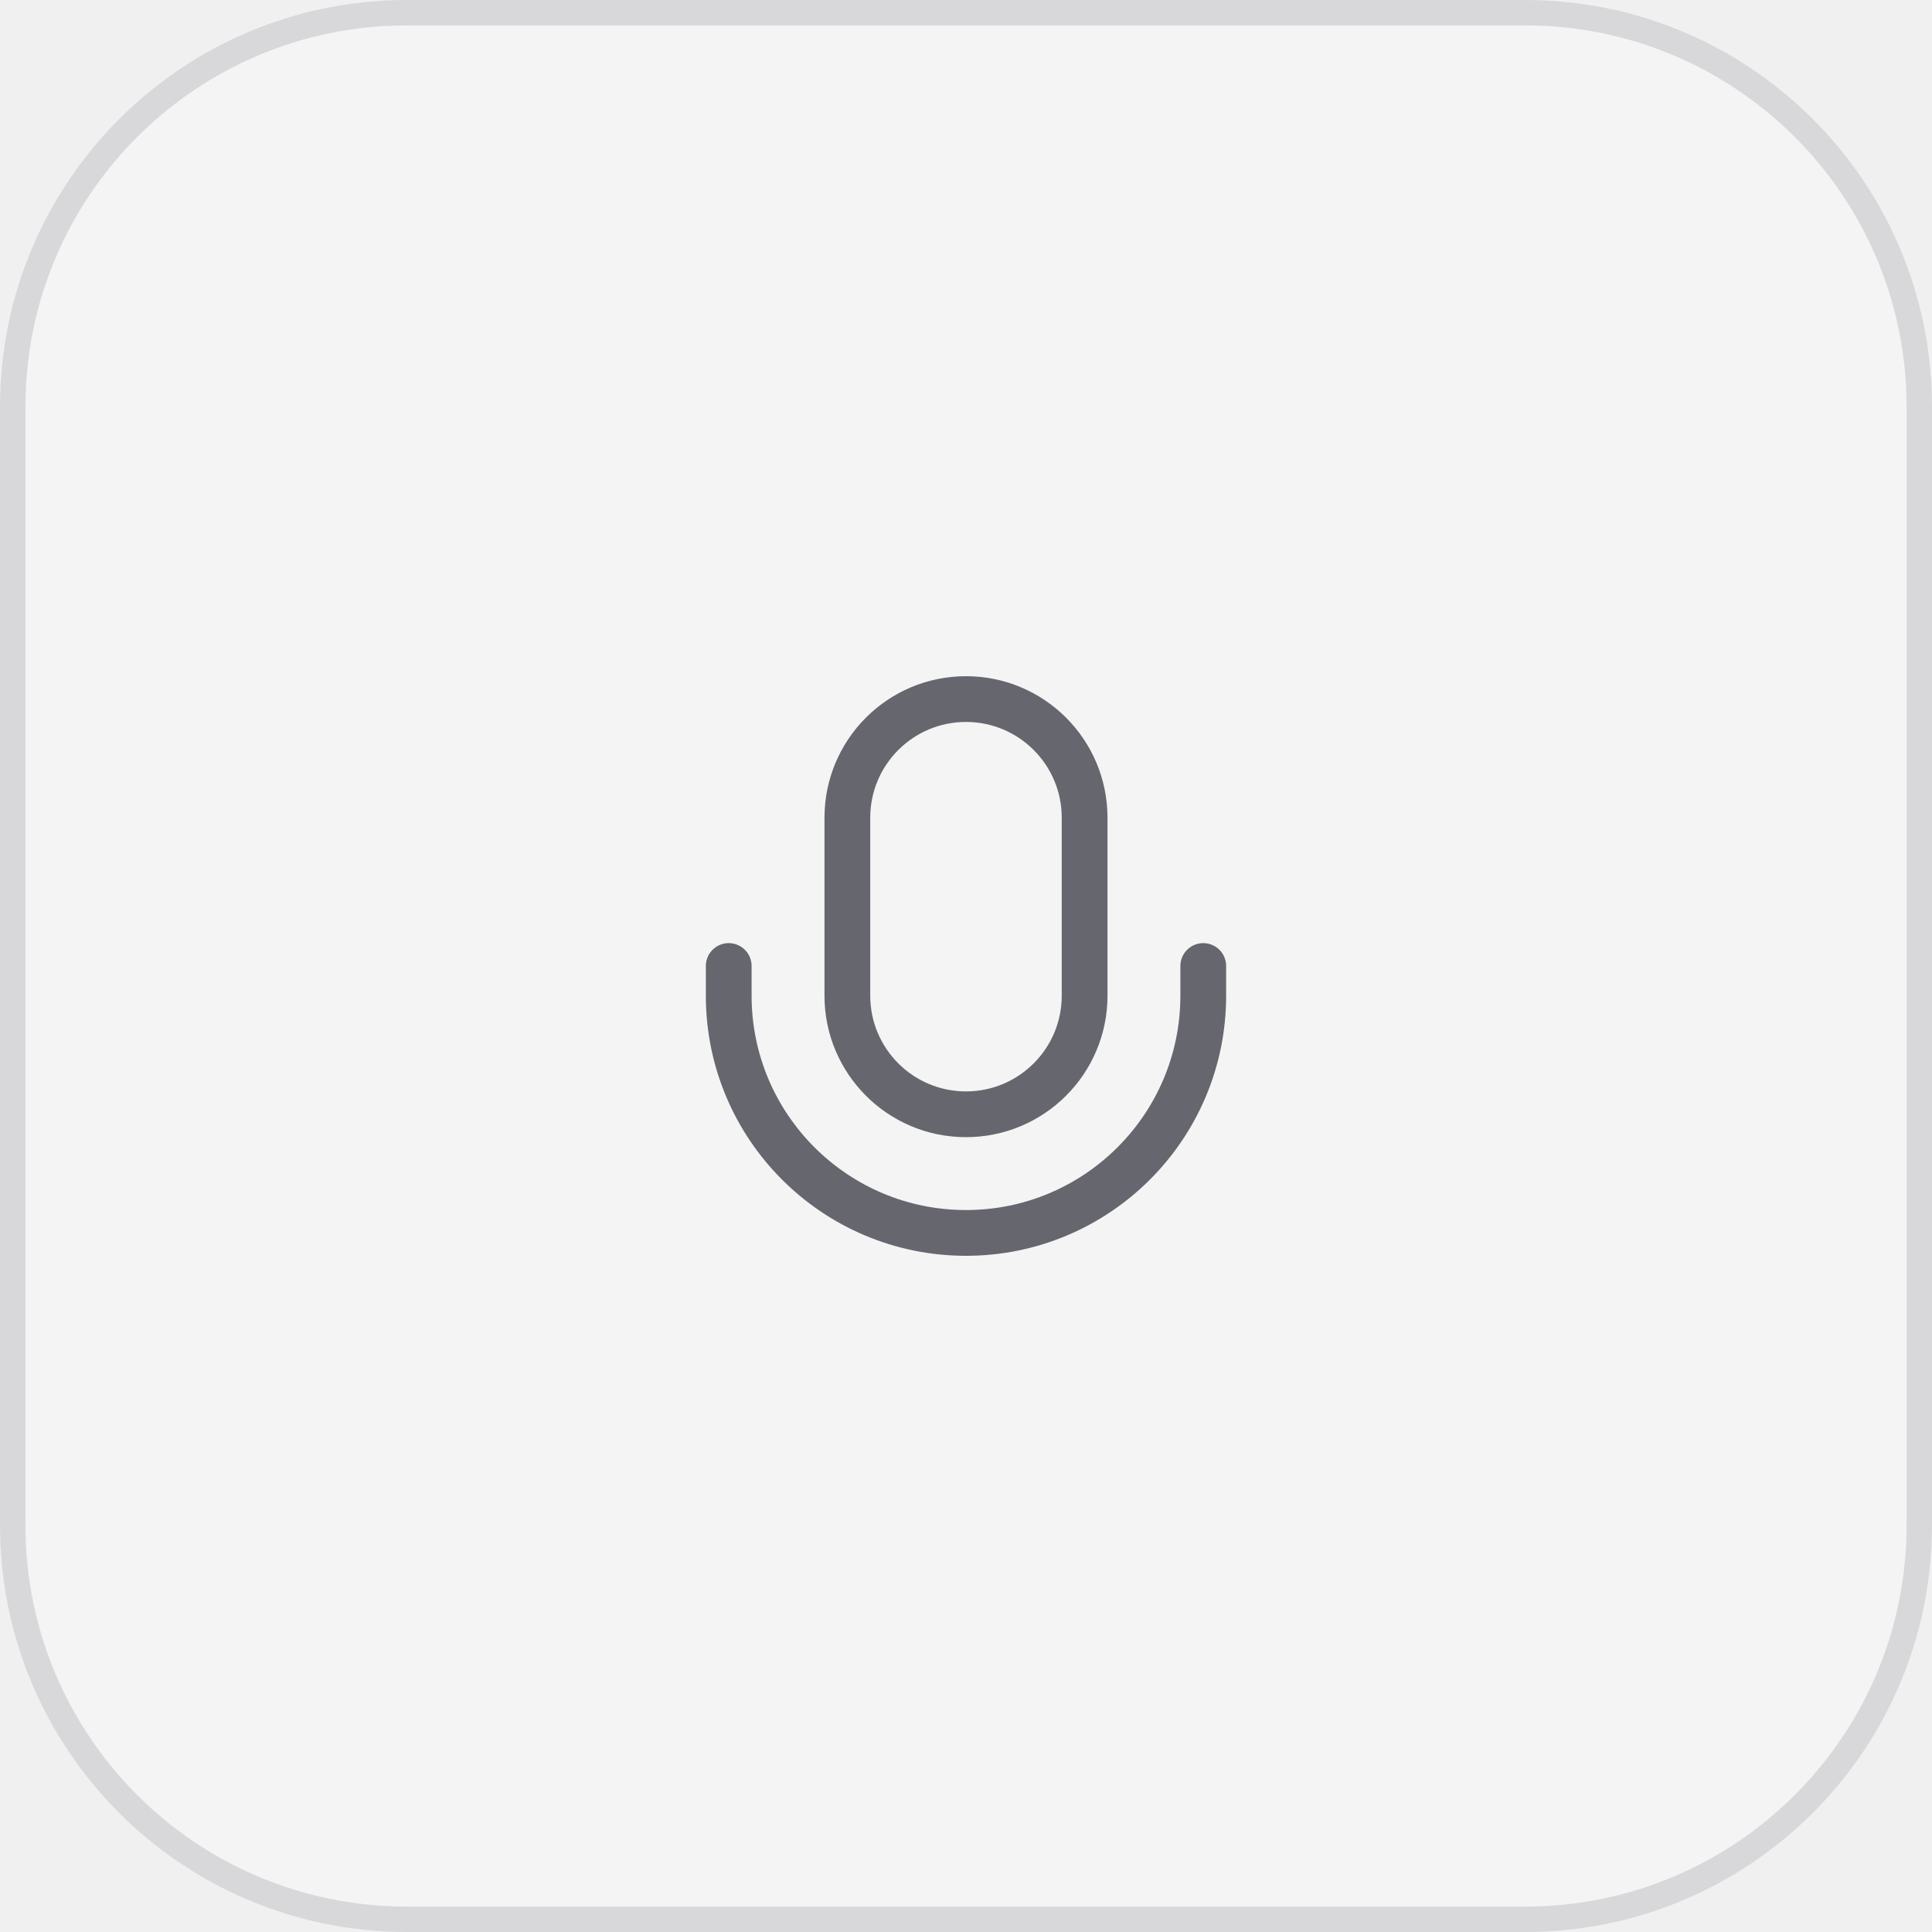
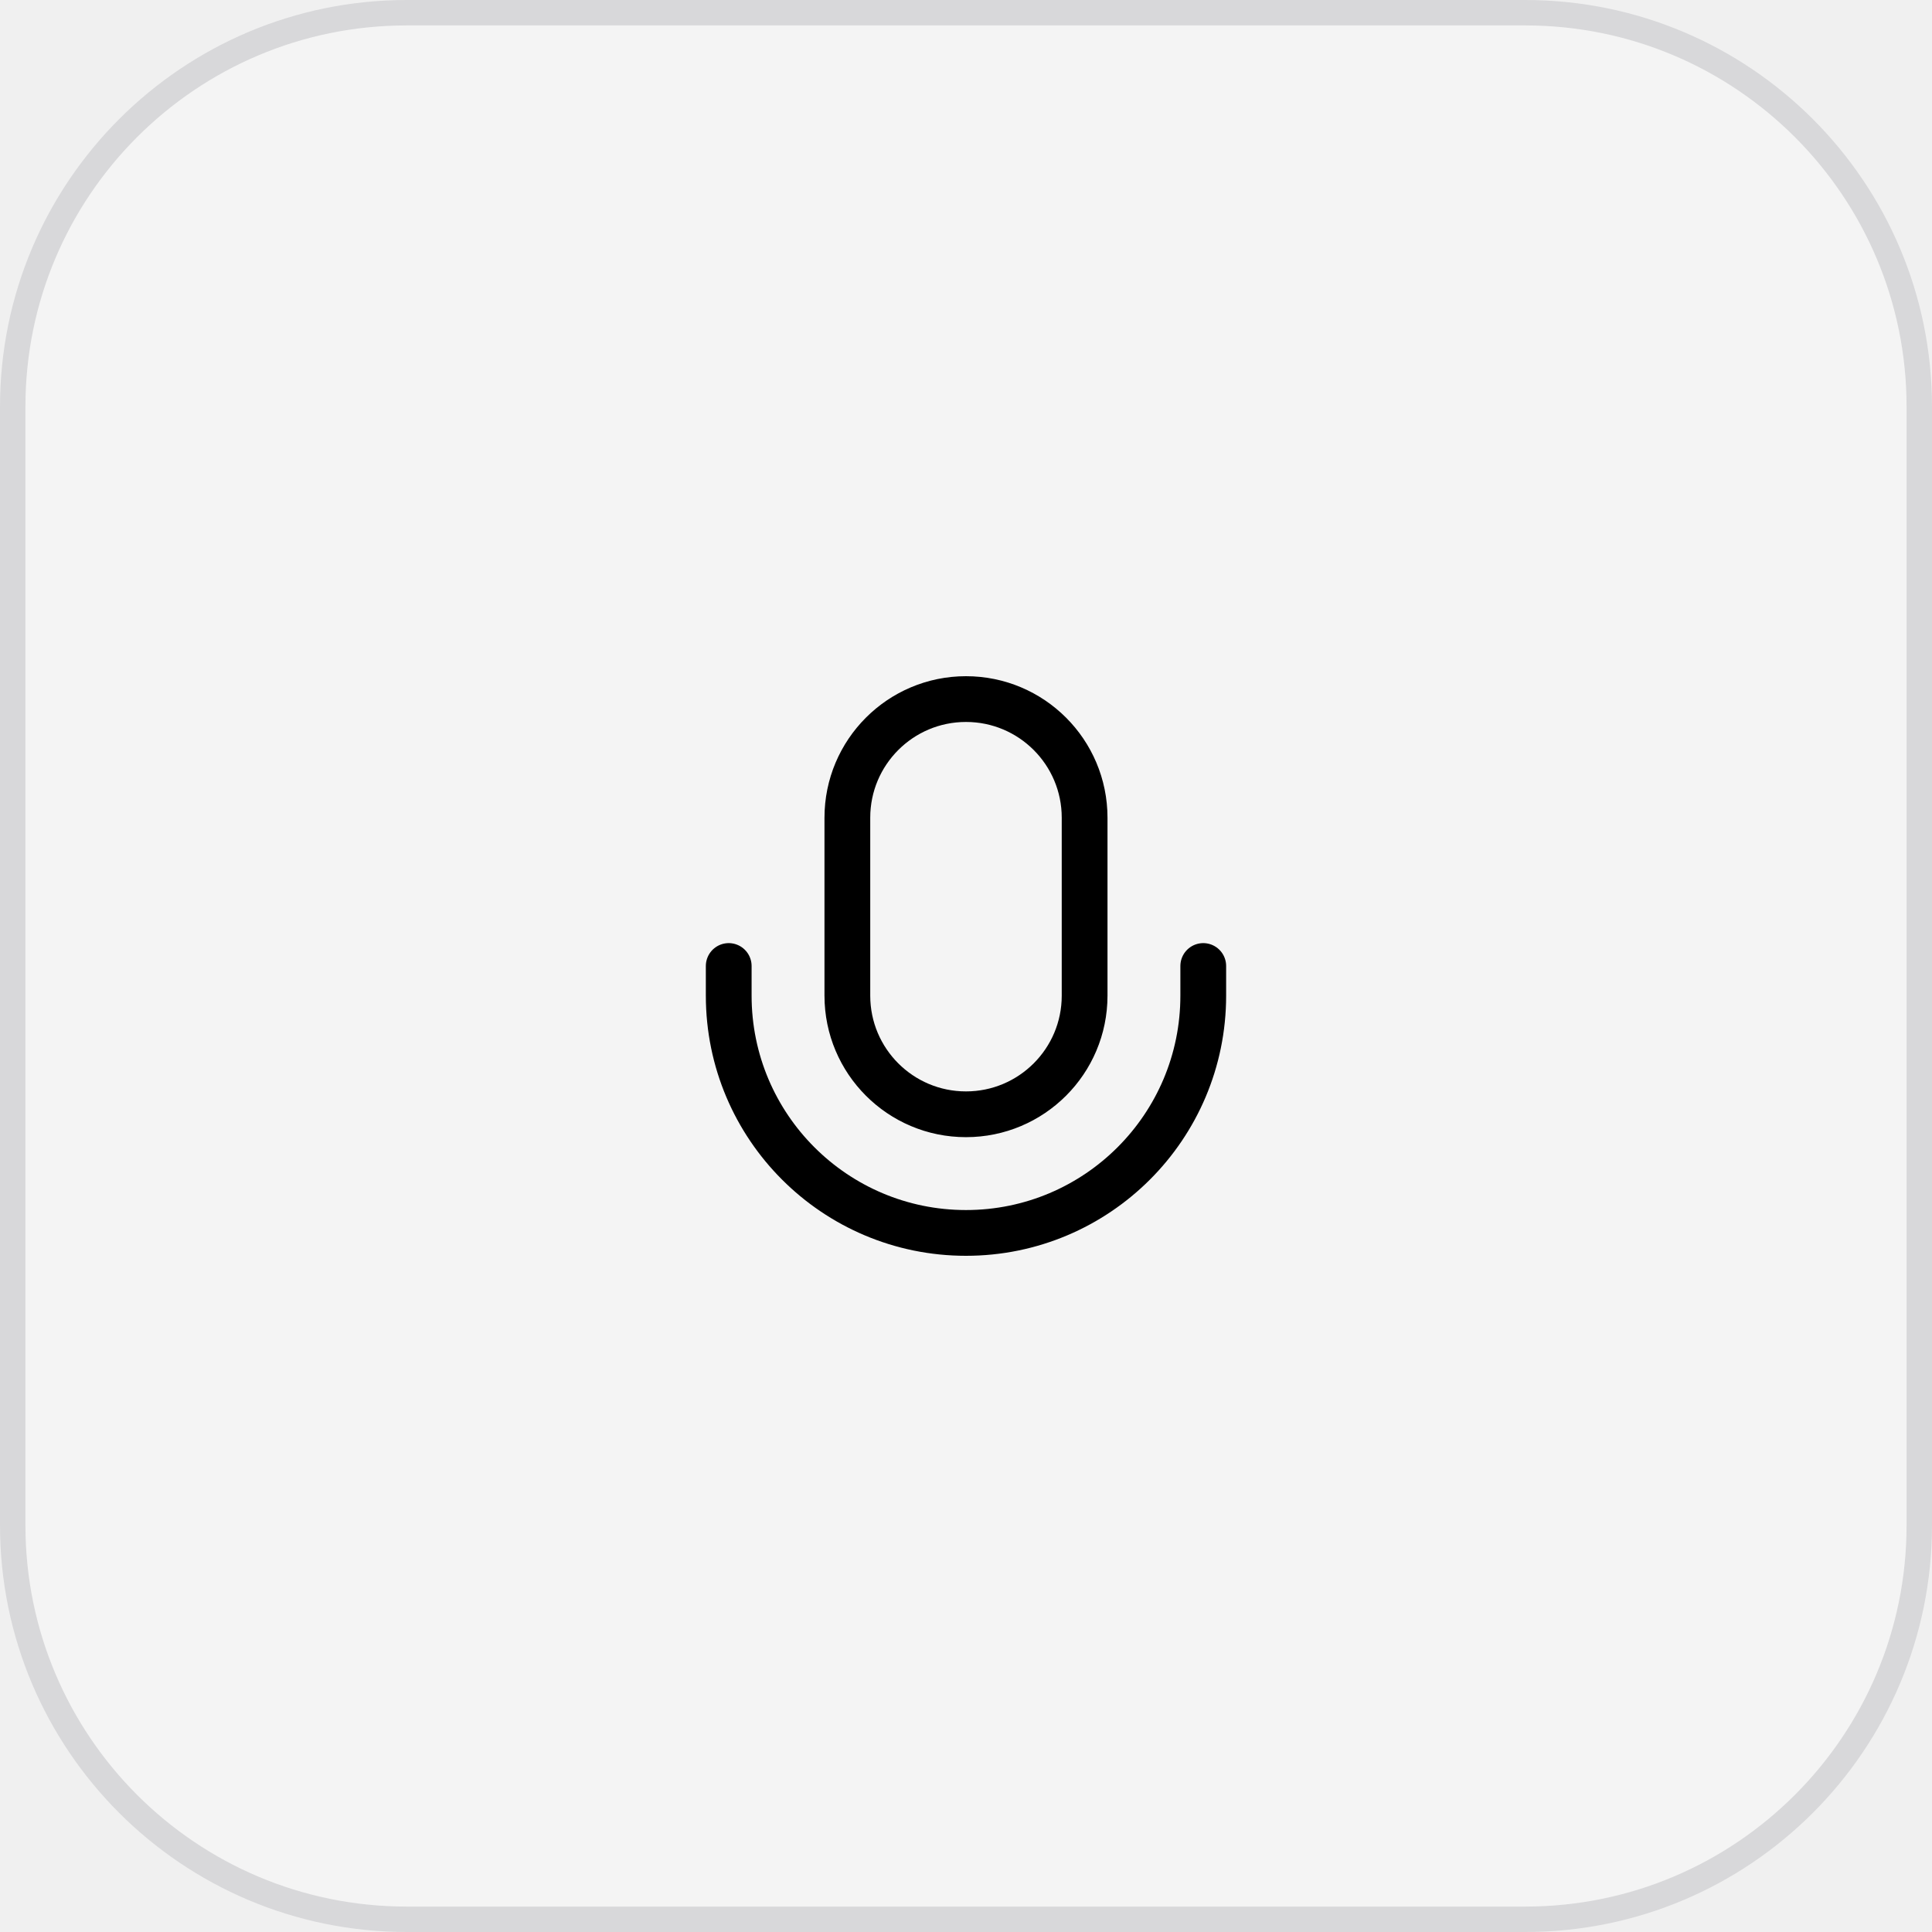
<svg xmlns="http://www.w3.org/2000/svg" width="76" height="76" viewBox="0 0 76 76" fill="none">
  <rect x="0.5" y="0.5" width="75" height="75" rx="15.5" fill="white" fill-opacity="0.3" />
  <rect x="0.5" y="0.5" width="75" height="75" rx="15.5" stroke="#D8D8DA" />
-   <path d="M47.333 38V39.167C47.333 44.321 43.154 48.5 37.999 48.5C32.845 48.5 28.666 44.321 28.666 39.167V38M37.999 43.833C35.422 43.833 33.333 41.744 33.333 39.167V32.167C33.333 29.589 35.422 27.5 37.999 27.5C40.577 27.5 42.666 29.589 42.666 32.167V39.167C42.666 41.744 40.577 43.833 37.999 43.833Z" stroke="#66666E" stroke-width="1.8" stroke-linecap="round" stroke-linejoin="round" />
+   <path d="M47.333 38V39.167C47.333 44.321 43.154 48.5 37.999 48.5C32.845 48.5 28.666 44.321 28.666 39.167V38M37.999 43.833C35.422 43.833 33.333 41.744 33.333 39.167V32.167C33.333 29.589 35.422 27.5 37.999 27.5C40.577 27.5 42.666 29.589 42.666 32.167V39.167C42.666 41.744 40.577 43.833 37.999 43.833Z" stroke="currentColor" stroke-width="1.8" stroke-linecap="round" stroke-linejoin="round" />
</svg>
